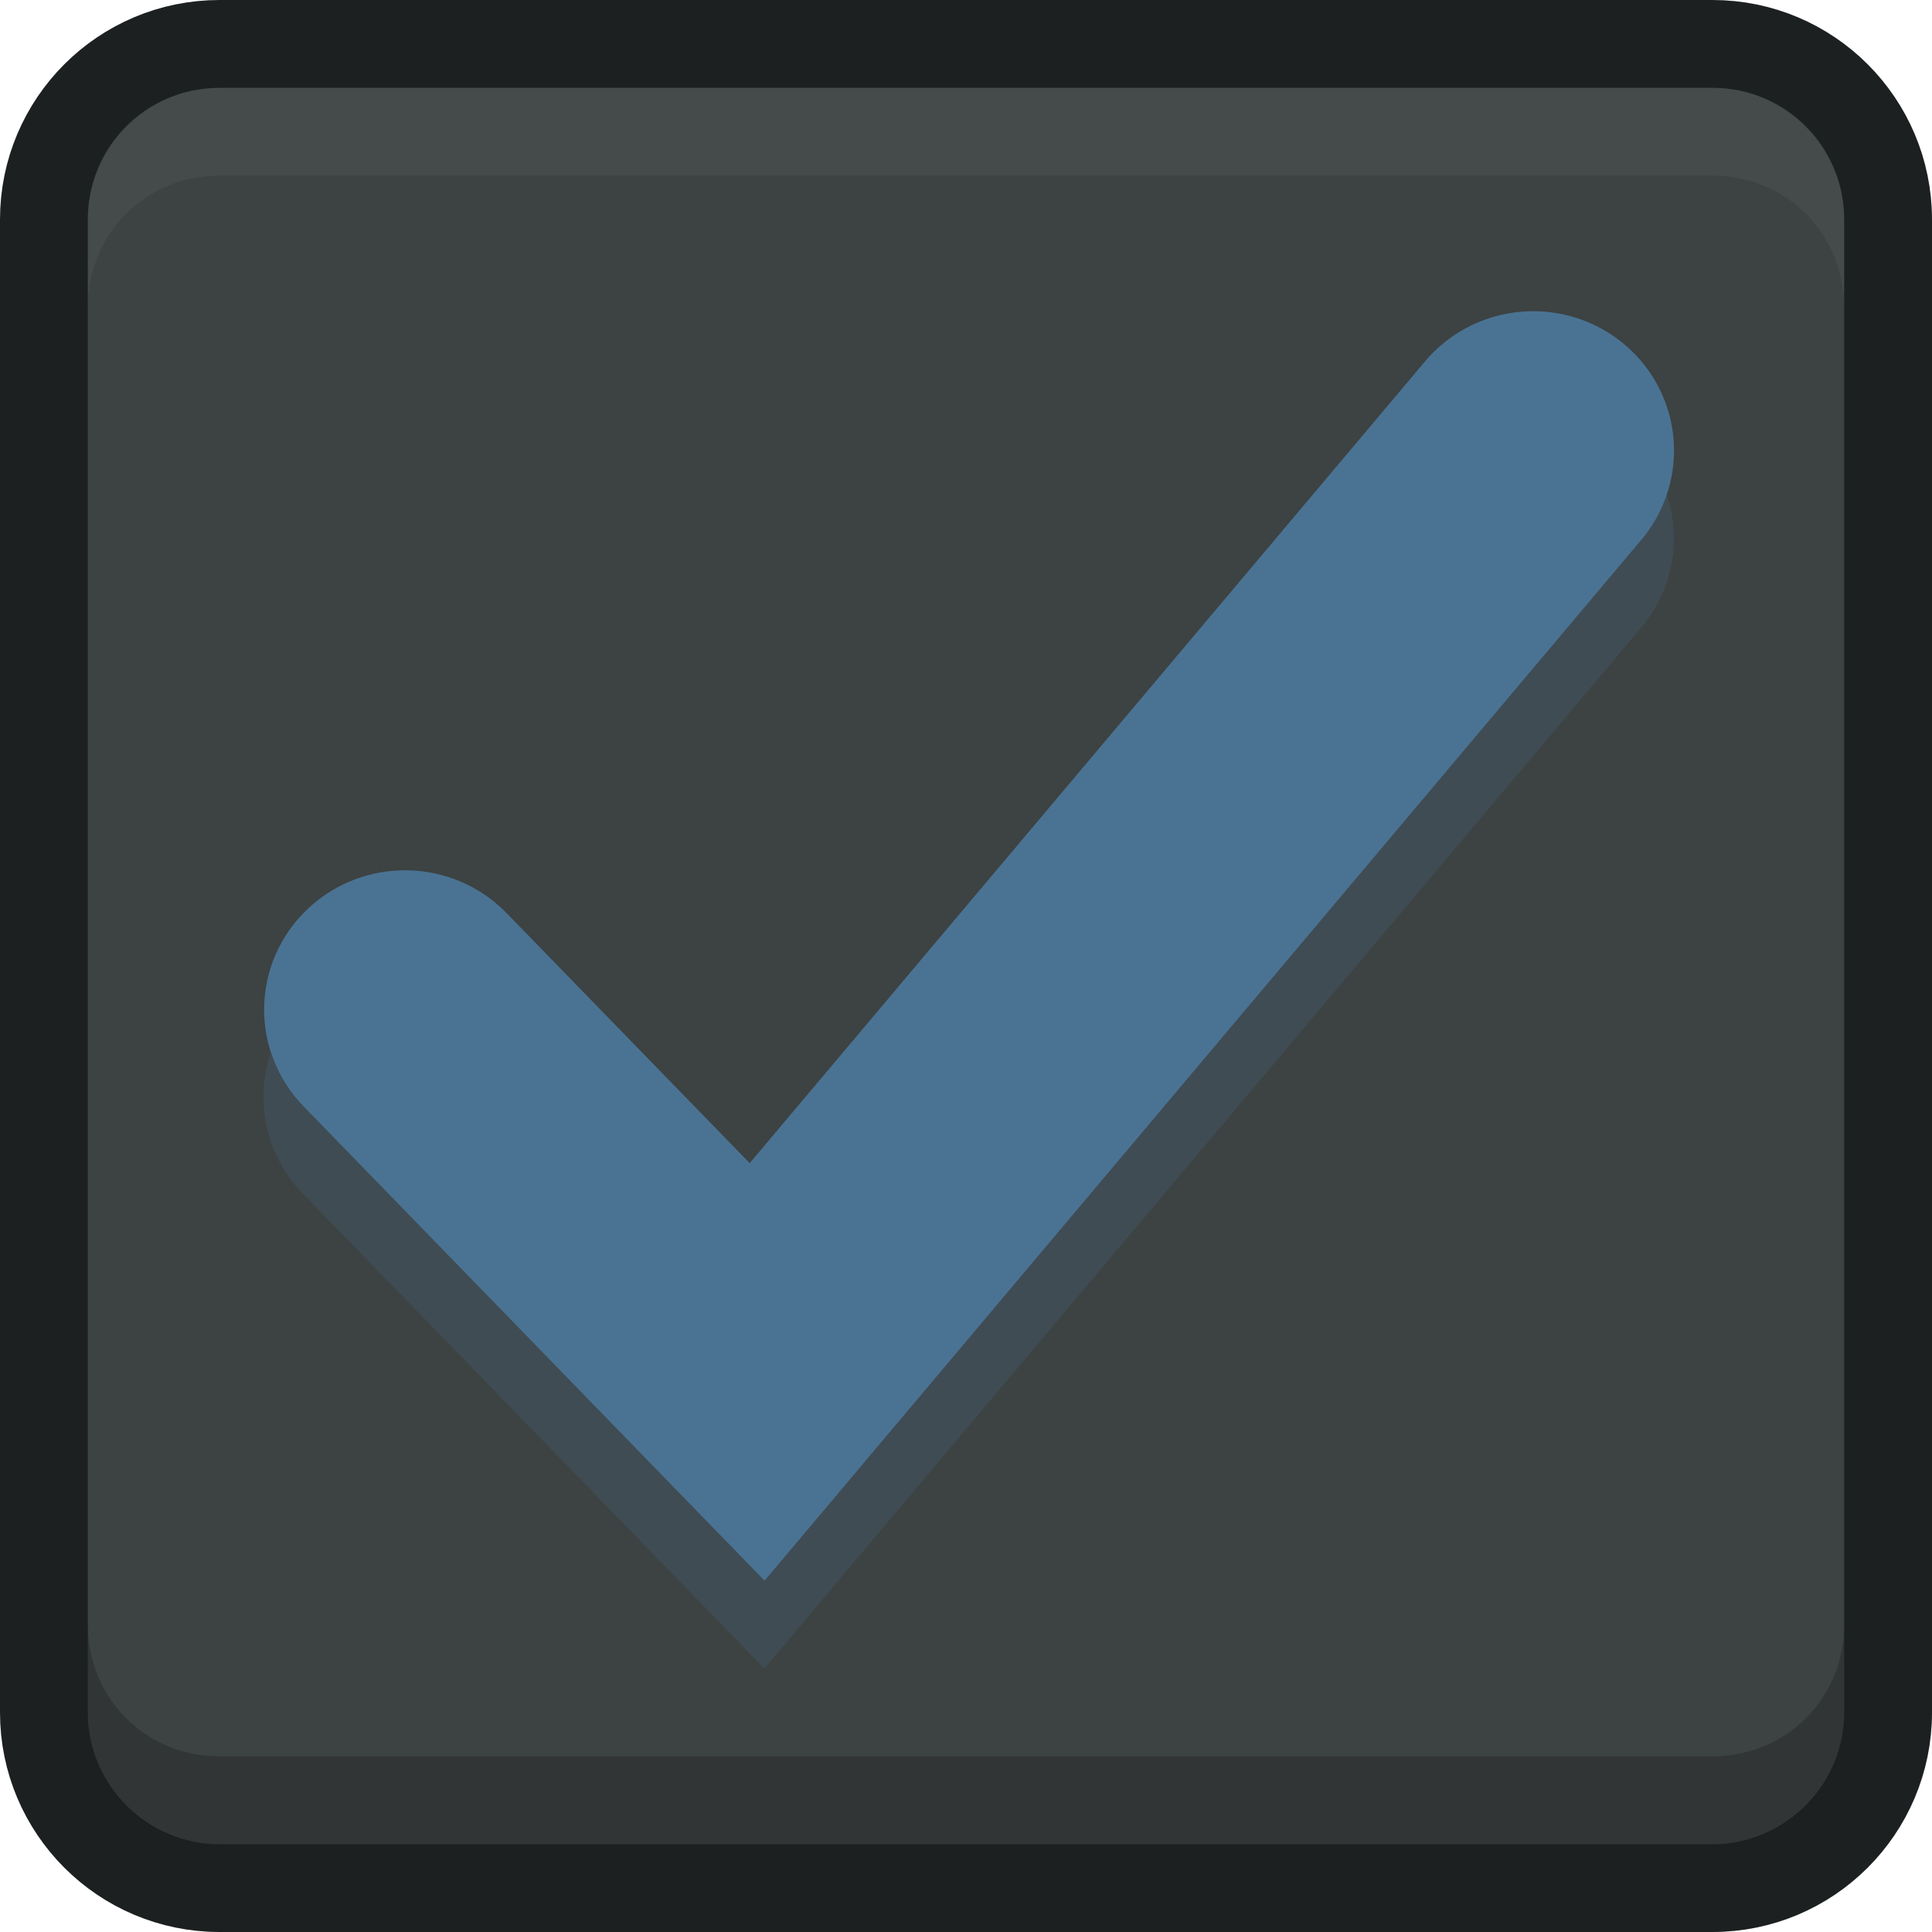
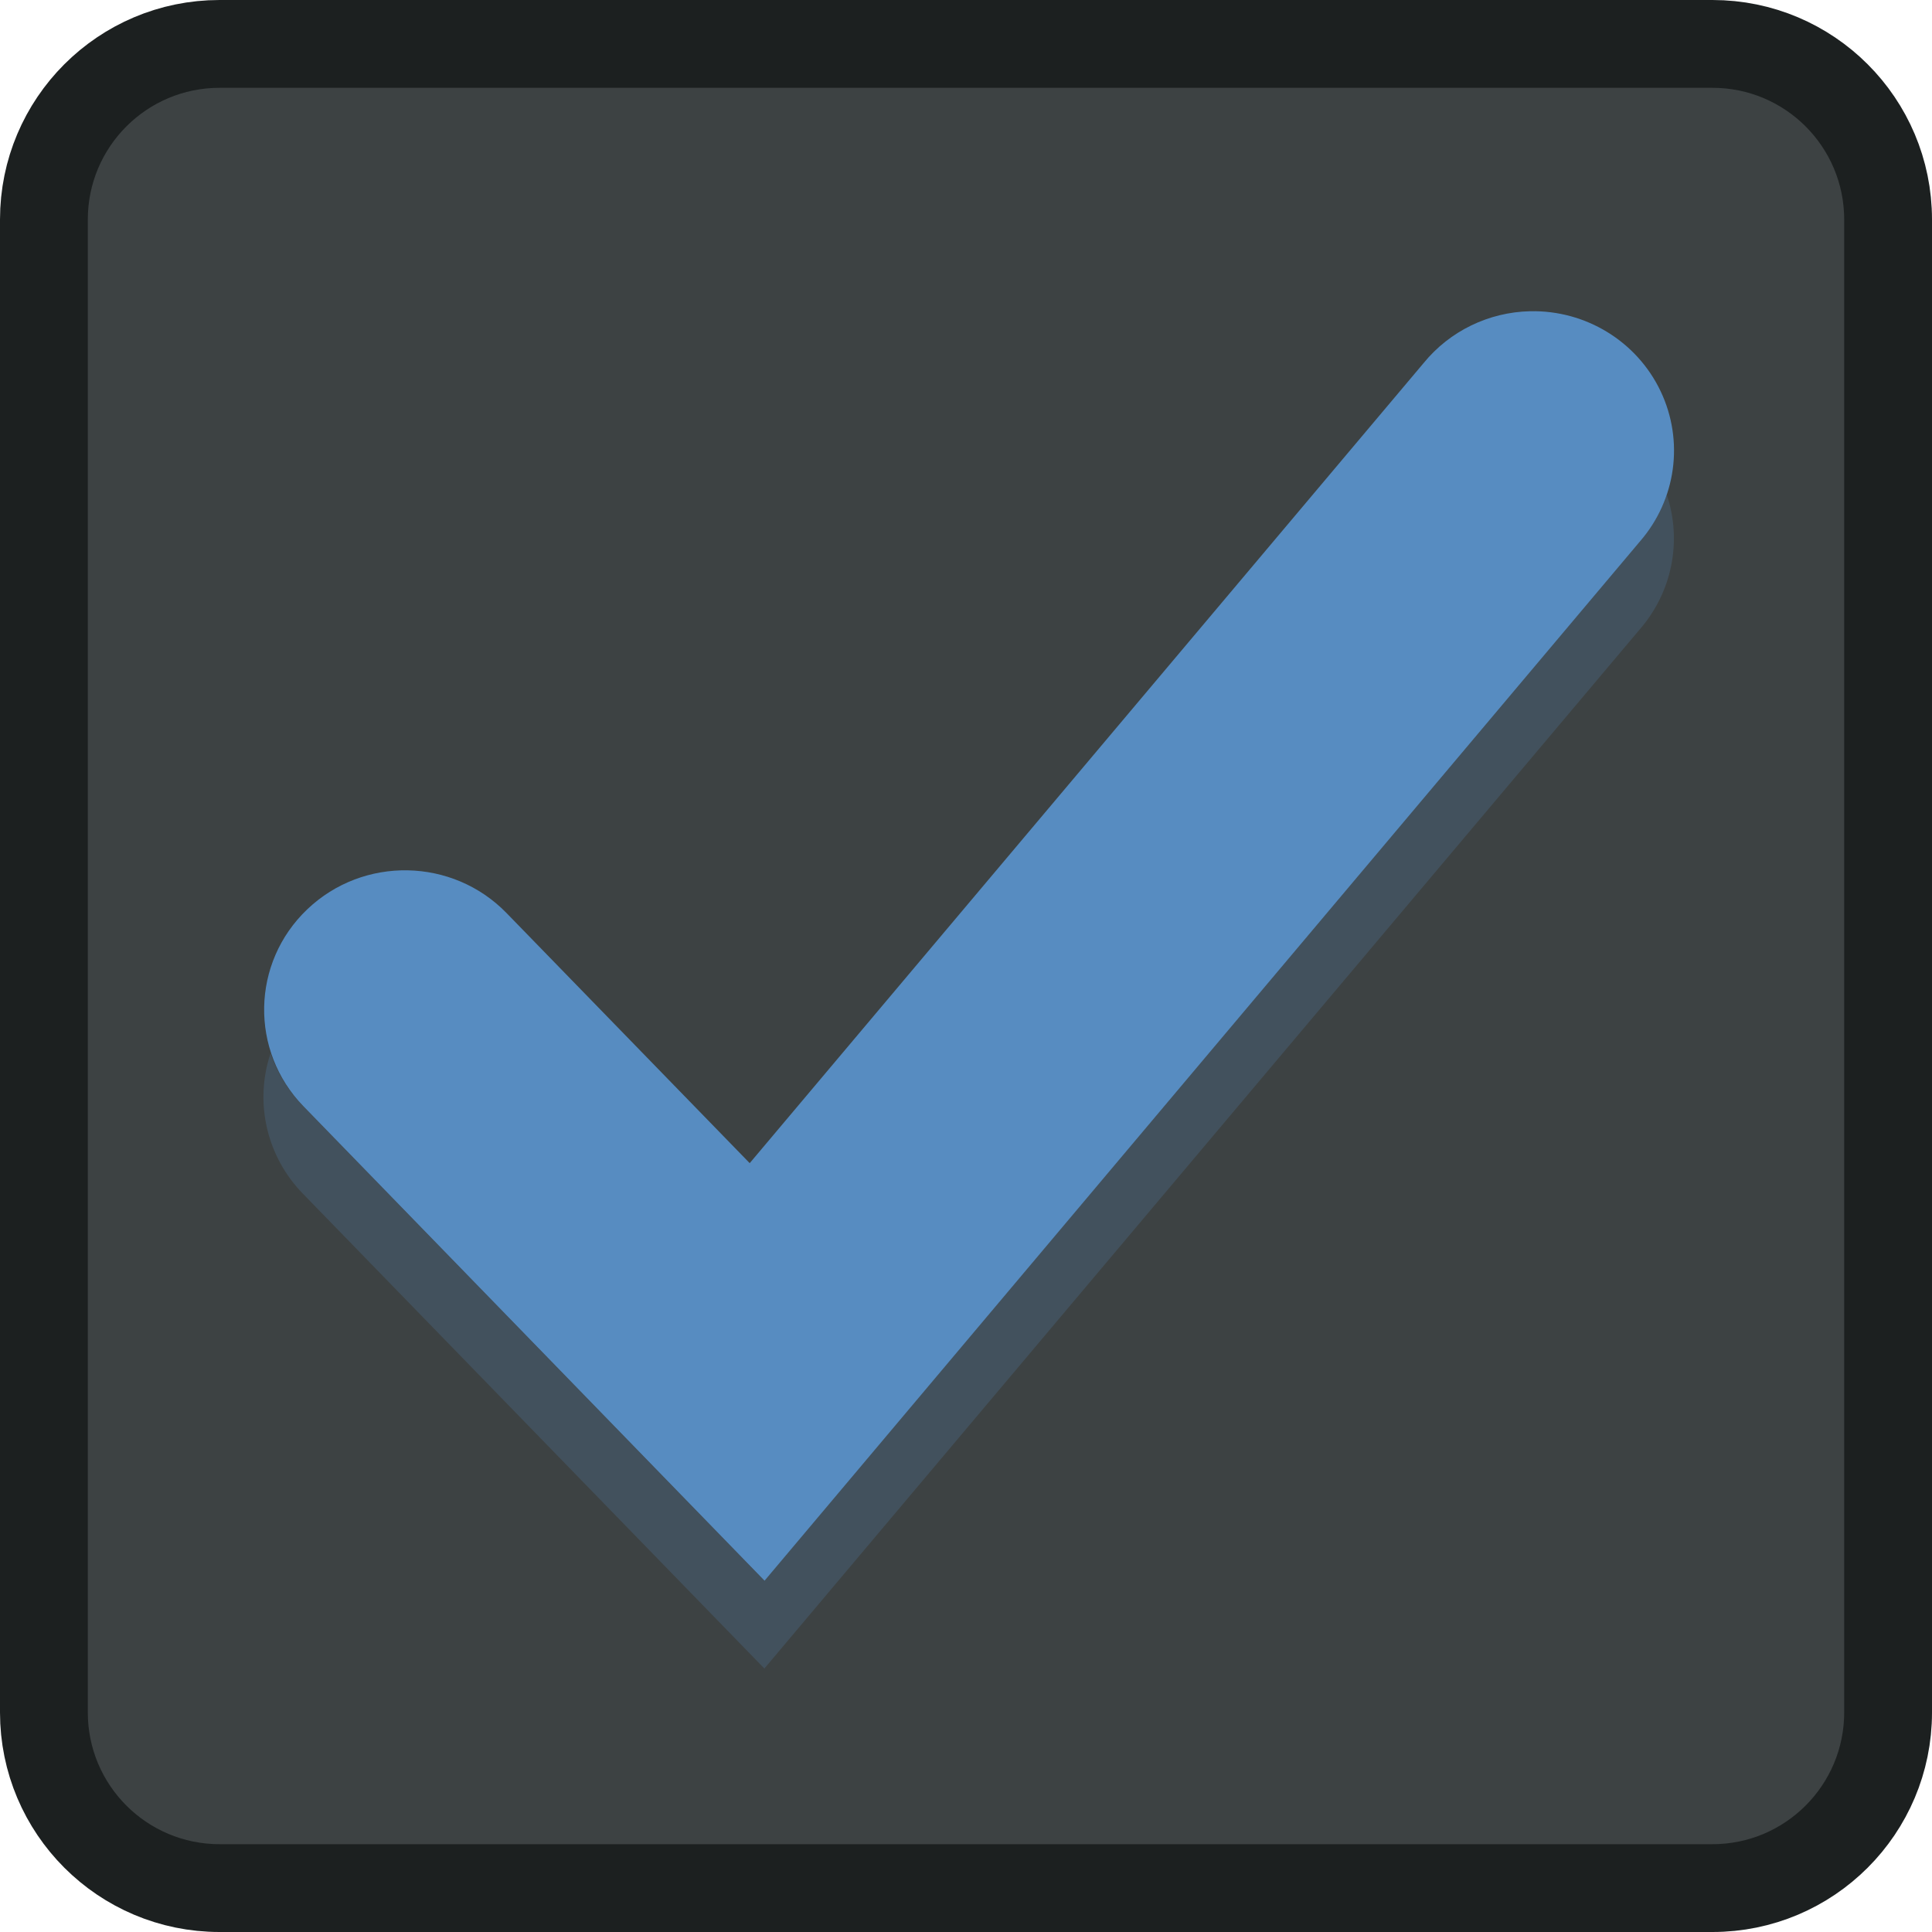
<svg xmlns="http://www.w3.org/2000/svg" width="22" height="22" viewBox="0 0 22 22" version="1.1" id="svg8">
  <defs id="defs2" />
  <g id="layer1" transform="translate(0,-495.625)">
    <g id="pan-start-symbolic" transform="rotate(-90,18,509.625)">
      <rect rx="2" ry="2" y="-31.5" x="492.125" height="21" width="21" id="rect1101" style="opacity:1;fill:#3d4243;fill-opacity:1;stroke:#1c2020;stroke-width:1;stroke-linecap:round;stroke-miterlimit:4;stroke-dasharray:none;stroke-opacity:1" transform="rotate(90)" />
-       <path style="color:#000000;font-style:normal;font-variant:normal;font-weight:normal;font-stretch:normal;font-size:medium;line-height:normal;font-family:sans-serif;font-variant-ligatures:normal;font-variant-position:normal;font-variant-caps:normal;font-variant-numeric:normal;font-variant-alternates:normal;font-feature-settings:normal;text-indent:0;text-align:start;text-decoration:none;text-decoration-line:none;text-decoration-style:solid;text-decoration-color:#000000;letter-spacing:normal;word-spacing:normal;text-transform:none;writing-mode:lr-tb;direction:ltr;text-orientation:mixed;dominant-baseline:auto;baseline-shift:baseline;text-anchor:start;white-space:normal;shape-padding:0;clip-rule:nonzero;display:inline;overflow:visible;visibility:visible;opacity:1;isolation:auto;mix-blend-mode:normal;color-interpolation:sRGB;color-interpolation-filters:linearRGB;solid-color:#000000;solid-opacity:1;vector-effect:none;fill:#4a7393;fill-opacity:1;fill-rule:nonzero;stroke:none;stroke-width:2;stroke-linecap:round;stroke-linejoin:miter;stroke-miterlimit:4;stroke-dasharray:none;stroke-dashoffset:0;stroke-opacity:1;color-rendering:auto;image-rendering:auto;shape-rendering:auto;text-rendering:auto;enable-background:accumulate" d="m 28.456,509.049 a 1.587,1.604 0 0 0 -0.589,-1.212 l -9.112,-7.675 2.848,-2.769 a 1.587,1.604 0 1 0 -2.201,-2.312 l -5.402,5.25 11.834,9.968 a 1.587,1.604 0 0 0 2.622,-1.25 z" id="path1103" />
-       <path id="path1105" d="m 26.367,510.605 a 1.587,1.604 0 0 1 -0.533,-0.307 l -11.834,-9.969 5.402,-5.25 a 1.587,1.604 0 0 1 0.605,-0.373 1.587,1.604 0 0 0 -1.605,0.373 l -5.402,5.25 11.834,9.969 a 1.587,1.604 0 0 0 1.533,0.307 z" style="color:#000000;font-style:normal;font-variant:normal;font-weight:normal;font-stretch:normal;font-size:medium;line-height:normal;font-family:sans-serif;font-variant-ligatures:normal;font-variant-position:normal;font-variant-caps:normal;font-variant-numeric:normal;font-variant-alternates:normal;font-feature-settings:normal;text-indent:0;text-align:start;text-decoration:none;text-decoration-line:none;text-decoration-style:solid;text-decoration-color:#000000;letter-spacing:normal;word-spacing:normal;text-transform:none;writing-mode:lr-tb;direction:ltr;text-orientation:mixed;dominant-baseline:auto;baseline-shift:baseline;text-anchor:start;white-space:normal;shape-padding:0;clip-rule:nonzero;display:inline;overflow:visible;visibility:visible;opacity:0.2;isolation:auto;mix-blend-mode:normal;color-interpolation:sRGB;color-interpolation-filters:linearRGB;solid-color:#000000;solid-opacity:1;vector-effect:none;fill:#4a7393;fill-opacity:1;fill-rule:nonzero;stroke:none;stroke-width:2;stroke-linecap:round;stroke-linejoin:miter;stroke-miterlimit:4;stroke-dasharray:none;stroke-dashoffset:0;stroke-opacity:1;color-rendering:auto;image-rendering:auto;shape-rendering:auto;text-rendering:auto;enable-background:accumulate" />
-       <path id="path1111" d="m 28.5,512.625 h 1 c 0.732,0 1.328,-0.503 1.469,-1.188 0.013,-0.104 0.031,-0.205 0.031,-0.312 v -17 c 0,-0.107 -0.018,-0.209 -0.031,-0.312 -0.141,-0.685 -0.737,-1.188 -1.469,-1.188 h -1 c 0.84,0 1.5,0.66 1.5,1.5 v 17 c 0,0.84 -0.66,1.5 -1.5,1.5 z" style="color:#000000;font-style:normal;font-variant:normal;font-weight:normal;font-stretch:normal;font-size:medium;line-height:normal;font-family:sans-serif;font-variant-ligatures:normal;font-variant-position:normal;font-variant-caps:normal;font-variant-numeric:normal;font-variant-alternates:normal;font-feature-settings:normal;text-indent:0;text-align:start;text-decoration:none;text-decoration-line:none;text-decoration-style:solid;text-decoration-color:#000000;letter-spacing:normal;word-spacing:normal;text-transform:none;writing-mode:lr-tb;direction:ltr;text-orientation:mixed;dominant-baseline:auto;baseline-shift:baseline;text-anchor:start;white-space:normal;shape-padding:0;clip-rule:nonzero;display:inline;overflow:visible;visibility:visible;opacity:0.05;isolation:auto;mix-blend-mode:normal;color-interpolation:sRGB;color-interpolation-filters:linearRGB;solid-color:#000000;solid-opacity:1;vector-effect:none;fill:#f4f4f4;fill-opacity:1;fill-rule:nonzero;stroke:none;stroke-width:1;stroke-linecap:round;stroke-linejoin:miter;stroke-miterlimit:4;stroke-dasharray:none;stroke-dashoffset:0;stroke-opacity:1;color-rendering:auto;image-rendering:auto;shape-rendering:auto;text-rendering:auto;enable-background:accumulate" />
-       <path style="color:#000000;font-style:normal;font-variant:normal;font-weight:normal;font-stretch:normal;font-size:medium;line-height:normal;font-family:sans-serif;font-variant-ligatures:normal;font-variant-position:normal;font-variant-caps:normal;font-variant-numeric:normal;font-variant-alternates:normal;font-feature-settings:normal;text-indent:0;text-align:start;text-decoration:none;text-decoration-line:none;text-decoration-style:solid;text-decoration-color:#000000;letter-spacing:normal;word-spacing:normal;text-transform:none;writing-mode:lr-tb;direction:ltr;text-orientation:mixed;dominant-baseline:auto;baseline-shift:baseline;text-anchor:start;white-space:normal;shape-padding:0;clip-rule:nonzero;display:inline;overflow:visible;visibility:visible;opacity:0.2;isolation:auto;mix-blend-mode:normal;color-interpolation:sRGB;color-interpolation-filters:linearRGB;solid-color:#000000;solid-opacity:1;vector-effect:none;fill:#000000;fill-opacity:1;fill-rule:nonzero;stroke:none;stroke-width:1;stroke-linecap:round;stroke-linejoin:miter;stroke-miterlimit:4;stroke-dasharray:none;stroke-dashoffset:0;stroke-opacity:1;color-rendering:auto;image-rendering:auto;shape-rendering:auto;text-rendering:auto;enable-background:accumulate" d="m 13.5,492.625 h -1 c -0.732,0 -1.328,0.503 -1.469,1.188 -0.013,0.104 -0.031,0.205 -0.031,0.312 v 17 c 0,0.107 0.018,0.209 0.031,0.312 0.141,0.685 0.737,1.188 1.469,1.188 h 1 c -0.84,0 -1.5,-0.66 -1.5,-1.5 v -17 c 0,-0.84 0.66,-1.5 1.5,-1.5 z" id="path4389" />
+       <path style="color:#000000;font-style:normal;font-variant:normal;font-weight:normal;font-stretch:normal;font-size:medium;line-height:normal;font-family:sans-serif;font-variant-ligatures:normal;font-variant-position:normal;font-variant-caps:normal;font-variant-numeric:normal;font-variant-alternates:normal;font-feature-settings:normal;text-indent:0;text-align:start;text-decoration:none;text-decoration-line:none;text-decoration-style:solid;text-decoration-color:#000000;letter-spacing:normal;word-spacing:normal;text-transform:none;writing-mode:lr-tb;direction:ltr;text-orientation:mixed;dominant-baseline:auto;baseline-shift:baseline;text-anchor:start;white-space:normal;shape-padding:0;clip-rule:nonzero;display:inline;overflow:visible;visibility:visible;opacity:1;isolation:auto;mix-blend-mode:normal;color-interpolation:sRGB;color-interpolation-filters:linearRGB;solid-color:#000000;solid-opacity:1;vector-effect:none;fill:#578cc1;fill-opacity:1;fill-rule:nonzero;stroke:none;stroke-width:2;stroke-linecap:round;stroke-linejoin:miter;stroke-miterlimit:4;stroke-dasharray:none;stroke-dashoffset:0;stroke-opacity:1;color-rendering:auto;image-rendering:auto;shape-rendering:auto;text-rendering:auto;enable-background:accumulate" d="m 28.456,509.049 a 1.587,1.604 0 0 0 -0.589,-1.212 l -9.112,-7.675 2.848,-2.769 a 1.587,1.604 0 1 0 -2.201,-2.312 l -5.402,5.25 11.834,9.968 a 1.587,1.604 0 0 0 2.622,-1.25 z" id="path1103" />
+       <path id="path1105" d="m 26.367,510.605 a 1.587,1.604 0 0 1 -0.533,-0.307 l -11.834,-9.969 5.402,-5.25 a 1.587,1.604 0 0 1 0.605,-0.373 1.587,1.604 0 0 0 -1.605,0.373 l -5.402,5.25 11.834,9.969 a 1.587,1.604 0 0 0 1.533,0.307 z" style="color:#000000;font-style:normal;font-variant:normal;font-weight:normal;font-stretch:normal;font-size:medium;line-height:normal;font-family:sans-serif;font-variant-ligatures:normal;font-variant-position:normal;font-variant-caps:normal;font-variant-numeric:normal;font-variant-alternates:normal;font-feature-settings:normal;text-indent:0;text-align:start;text-decoration:none;text-decoration-line:none;text-decoration-style:solid;text-decoration-color:#000000;letter-spacing:normal;word-spacing:normal;text-transform:none;writing-mode:lr-tb;direction:ltr;text-orientation:mixed;dominant-baseline:auto;baseline-shift:baseline;text-anchor:start;white-space:normal;shape-padding:0;clip-rule:nonzero;display:inline;overflow:visible;visibility:visible;opacity:0.2;isolation:auto;mix-blend-mode:normal;color-interpolation:sRGB;color-interpolation-filters:linearRGB;solid-color:#000000;solid-opacity:1;vector-effect:none;fill:#578cc1;fill-opacity:1;fill-rule:nonzero;stroke:none;stroke-width:2;stroke-linecap:round;stroke-linejoin:miter;stroke-miterlimit:4;stroke-dasharray:none;stroke-dashoffset:0;stroke-opacity:1;color-rendering:auto;image-rendering:auto;shape-rendering:auto;text-rendering:auto;enable-background:accumulate" />
    </g>
  </g>
</svg>
